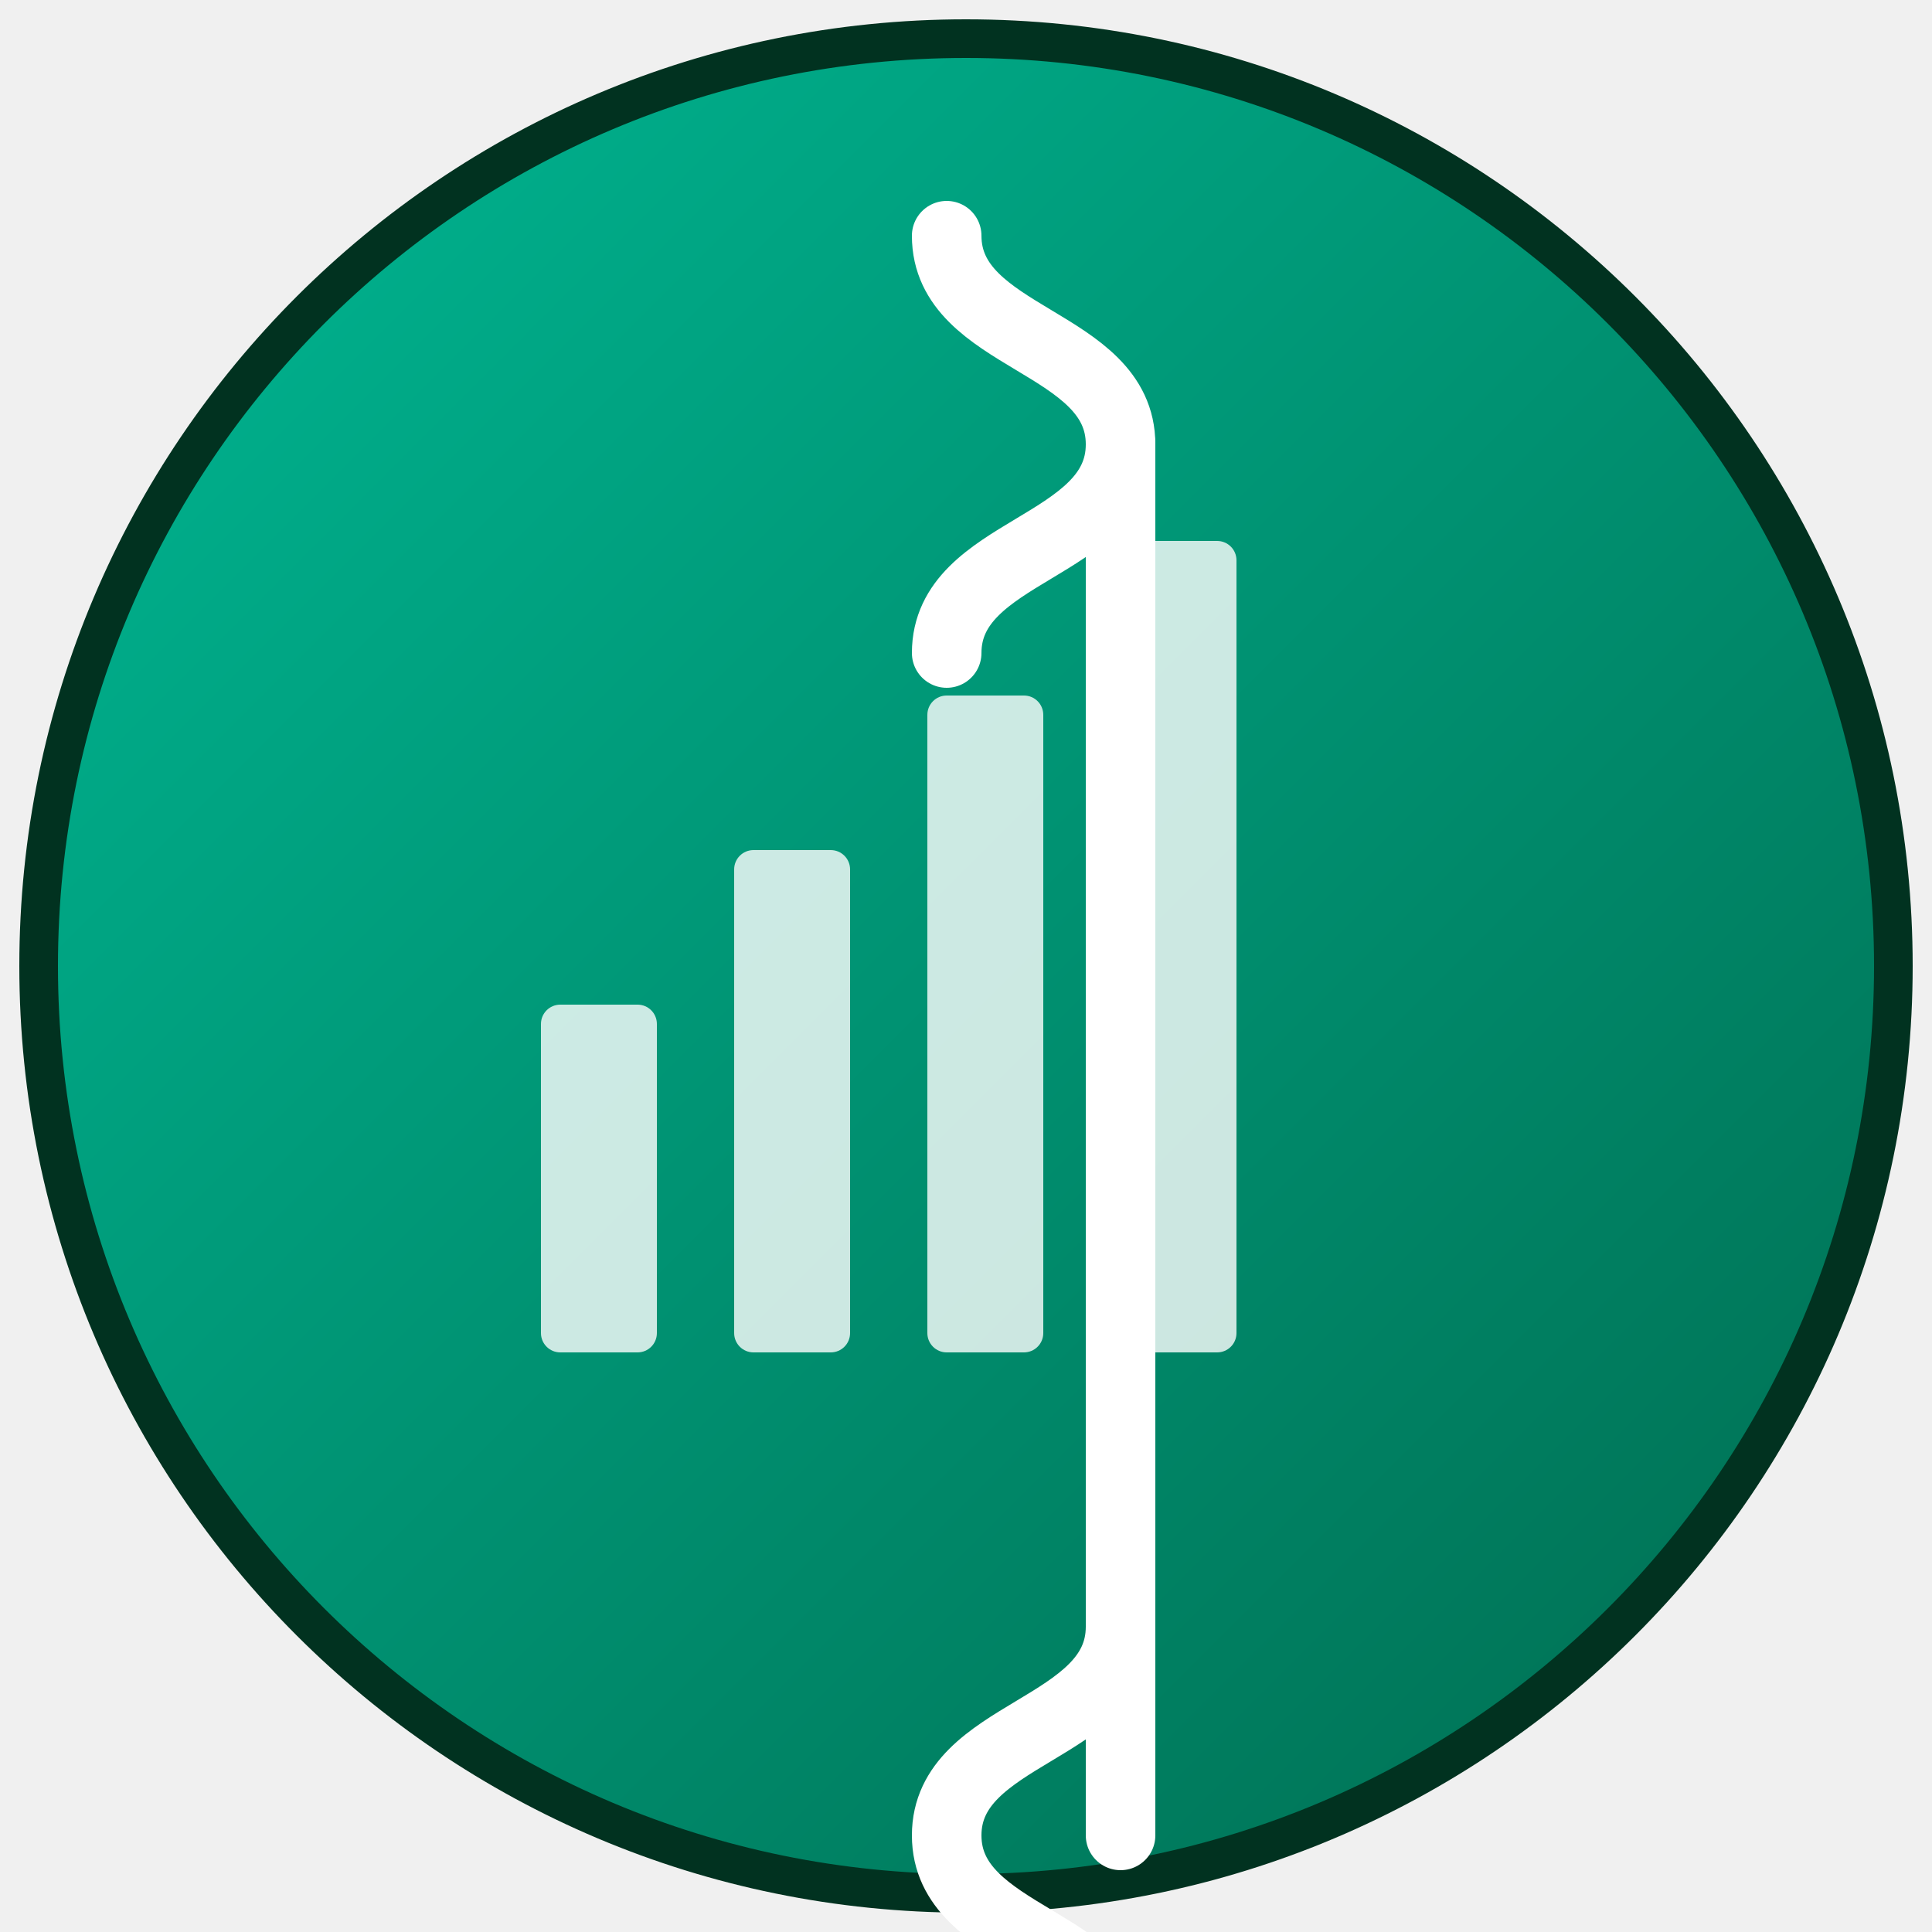
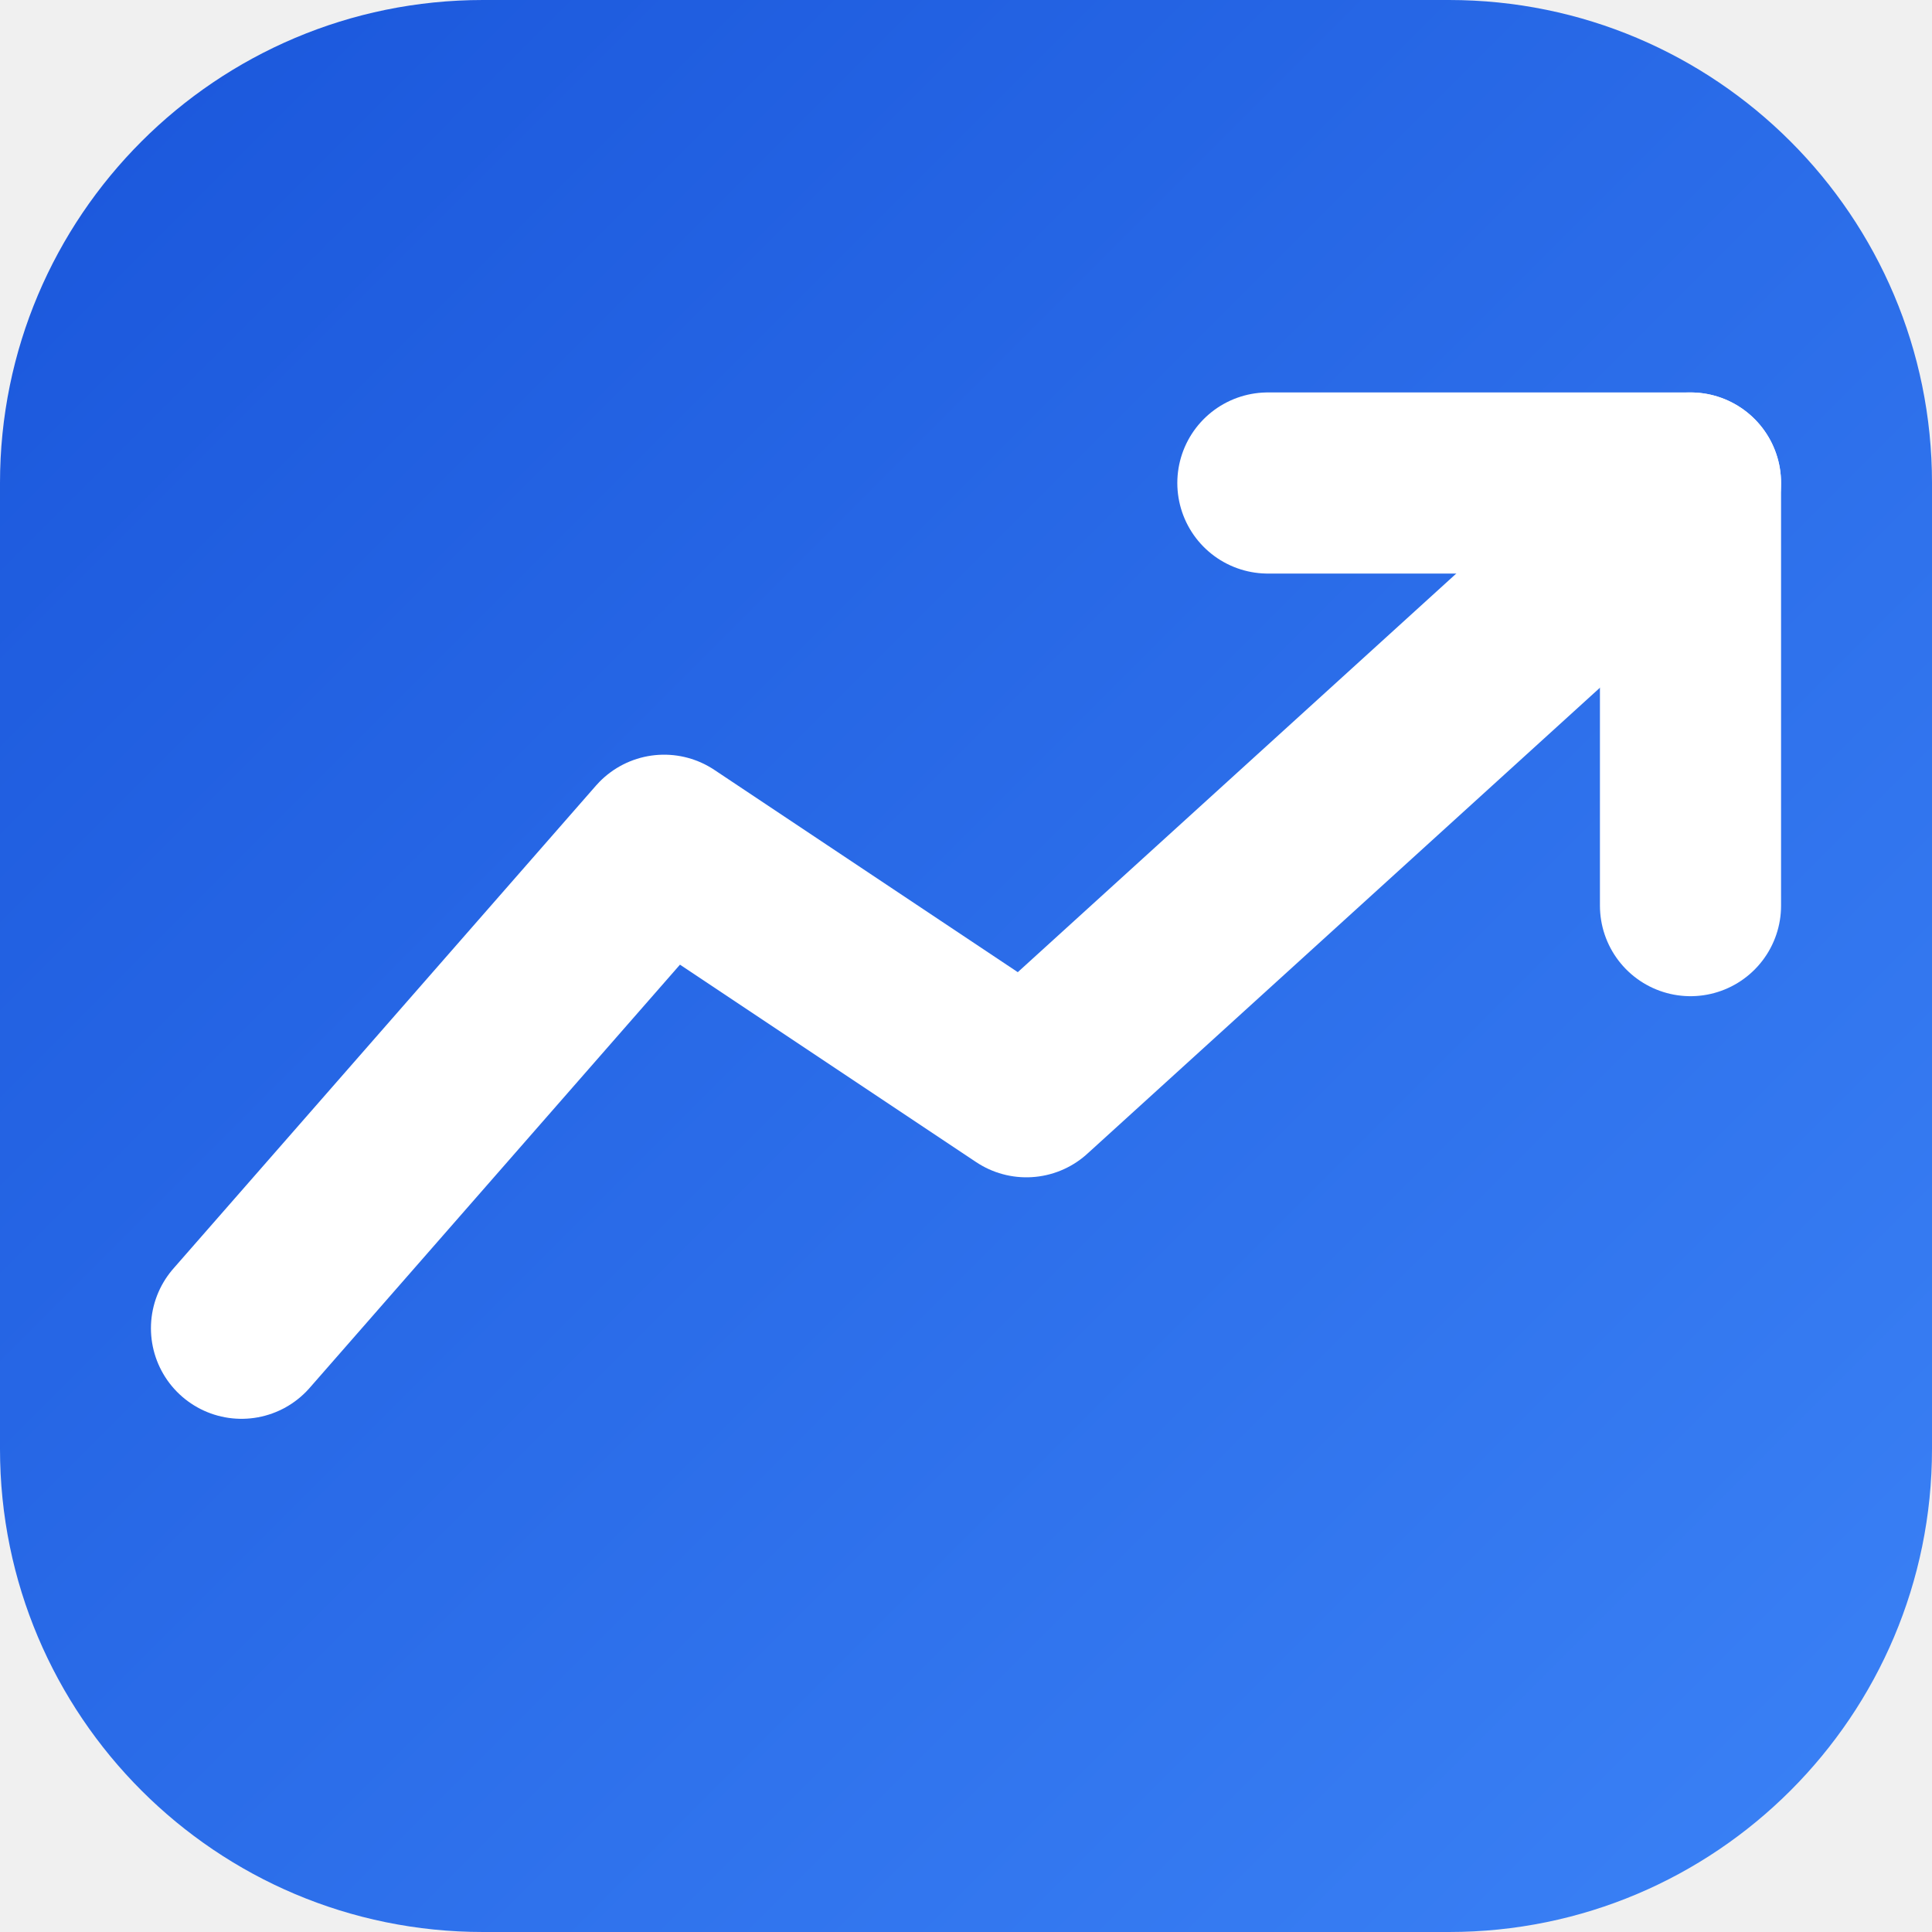
- <svg xmlns="http://www.w3.org/2000/svg" viewBox="0 0 100 100" width="100" height="100">
+ <svg xmlns="http://www.w3.org/2000/svg" viewBox="0 0 32 32" fill="none">
+   <rect width="32" height="32" rx="8" fill="url(#grad)" />
+   <polyline points="4,22 11,14 17,18 28,8" stroke="white" stroke-width="3" stroke-linecap="round" stroke-linejoin="round" fill="none" />
+   <polyline points="21,8 28,8 28,15" stroke="white" stroke-width="3" stroke-linecap="round" stroke-linejoin="round" fill="none" />
  <defs>
-     <linearGradient id="g" x1="0" x2="1" y1="0" y2="1">
-       <stop offset="0" stop-color="#00b894" />
-       <stop offset="1" stop-color="#006b4f" />
+     <linearGradient id="grad" x1="0" y1="0" x2="32" y2="32" gradientUnits="userSpaceOnUse">
+       <stop offset="0%" stop-color="#1a56db" />
+       <stop offset="100%" stop-color="#3b82f6" />
    </linearGradient>
  </defs>
-   <circle cx="50" cy="50" r="48" fill="url(#g)" stroke="#013220" stroke-width="2" />
-   <rect x="28" y="52" width="6" height="18" rx="1" fill="#ffffffcc" />
-   <rect x="38" y="44" width="6" height="26" rx="1" fill="#ffffffcc" />
-   <rect x="48" y="36" width="6" height="34" rx="1" fill="#ffffffcc" />
-   <rect x="58" y="28" width="6" height="42" rx="1" fill="#ffffffcc" />
-   <g transform="translate(22,14) scale(0.9)" fill="none" stroke="#ffffff" stroke-width="4" stroke-linecap="round" stroke-linejoin="round">
-     <path d="M30 22c0-6 10-6 10-12s-10-6-10-12" />
-     <path d="M40 78c0 6-10 6-10 12s10 6 10 12" />
-     <path d="M40 10v80" />
-   </g>
</svg>
